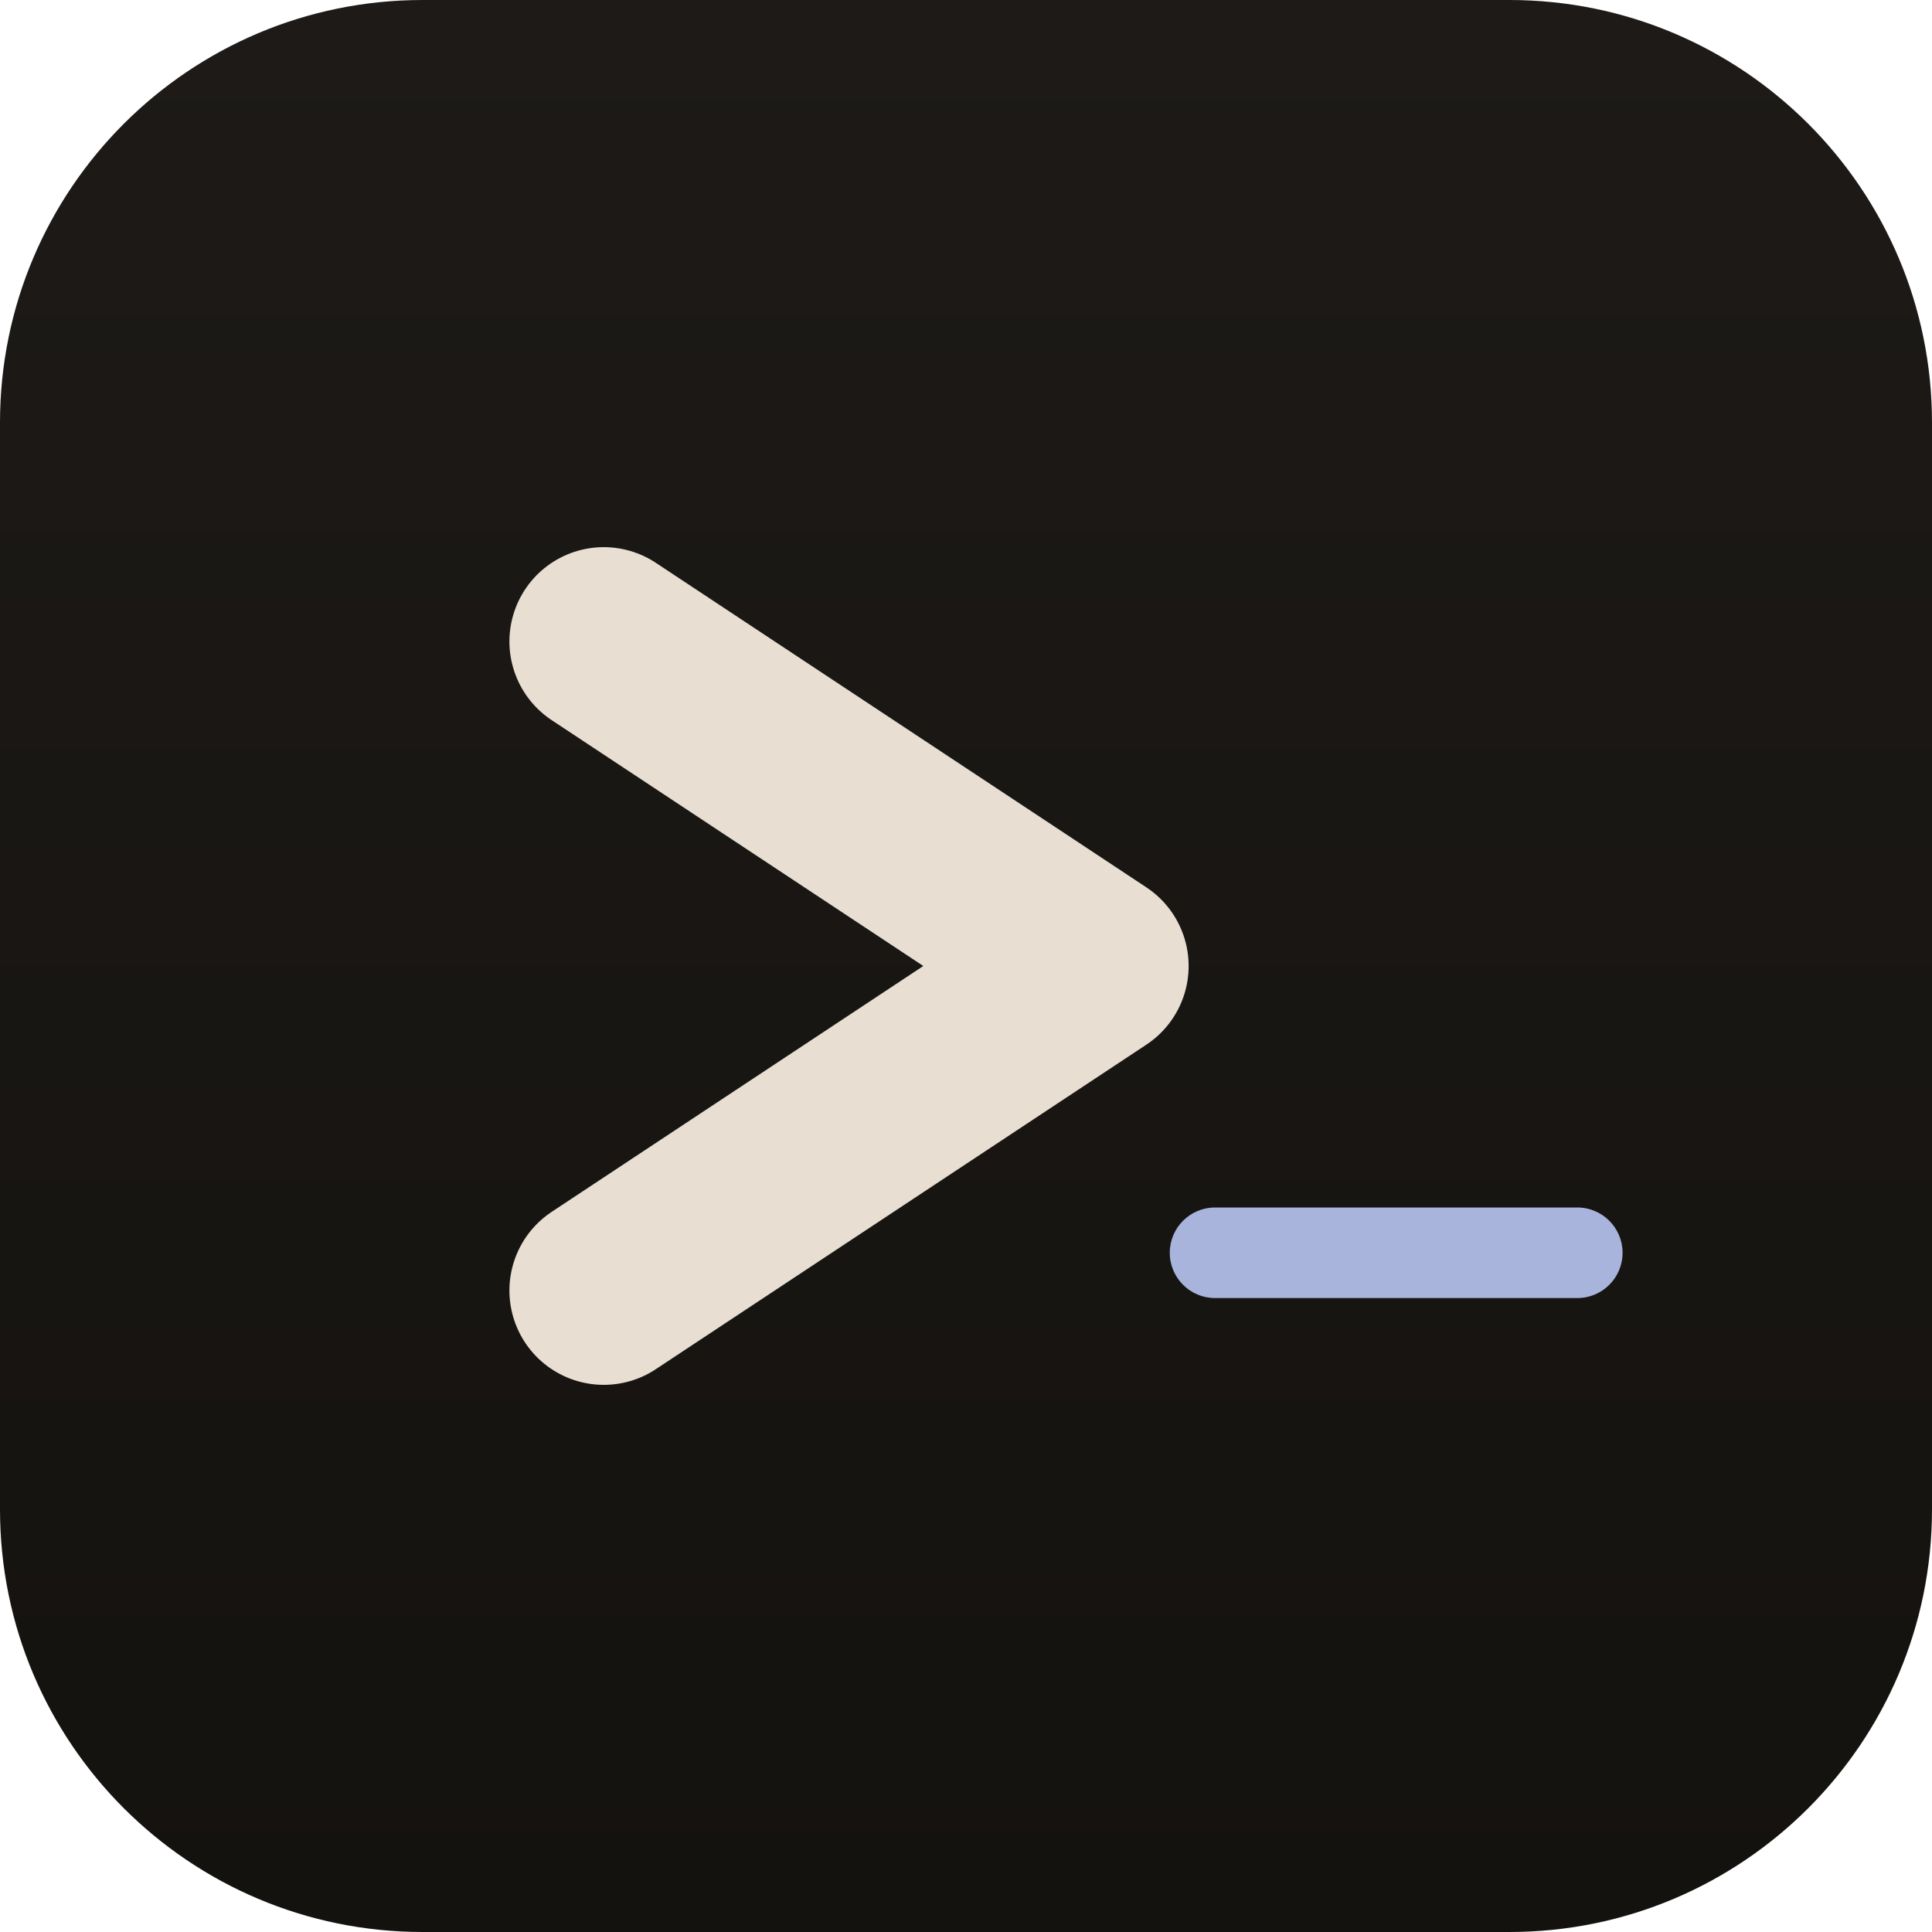
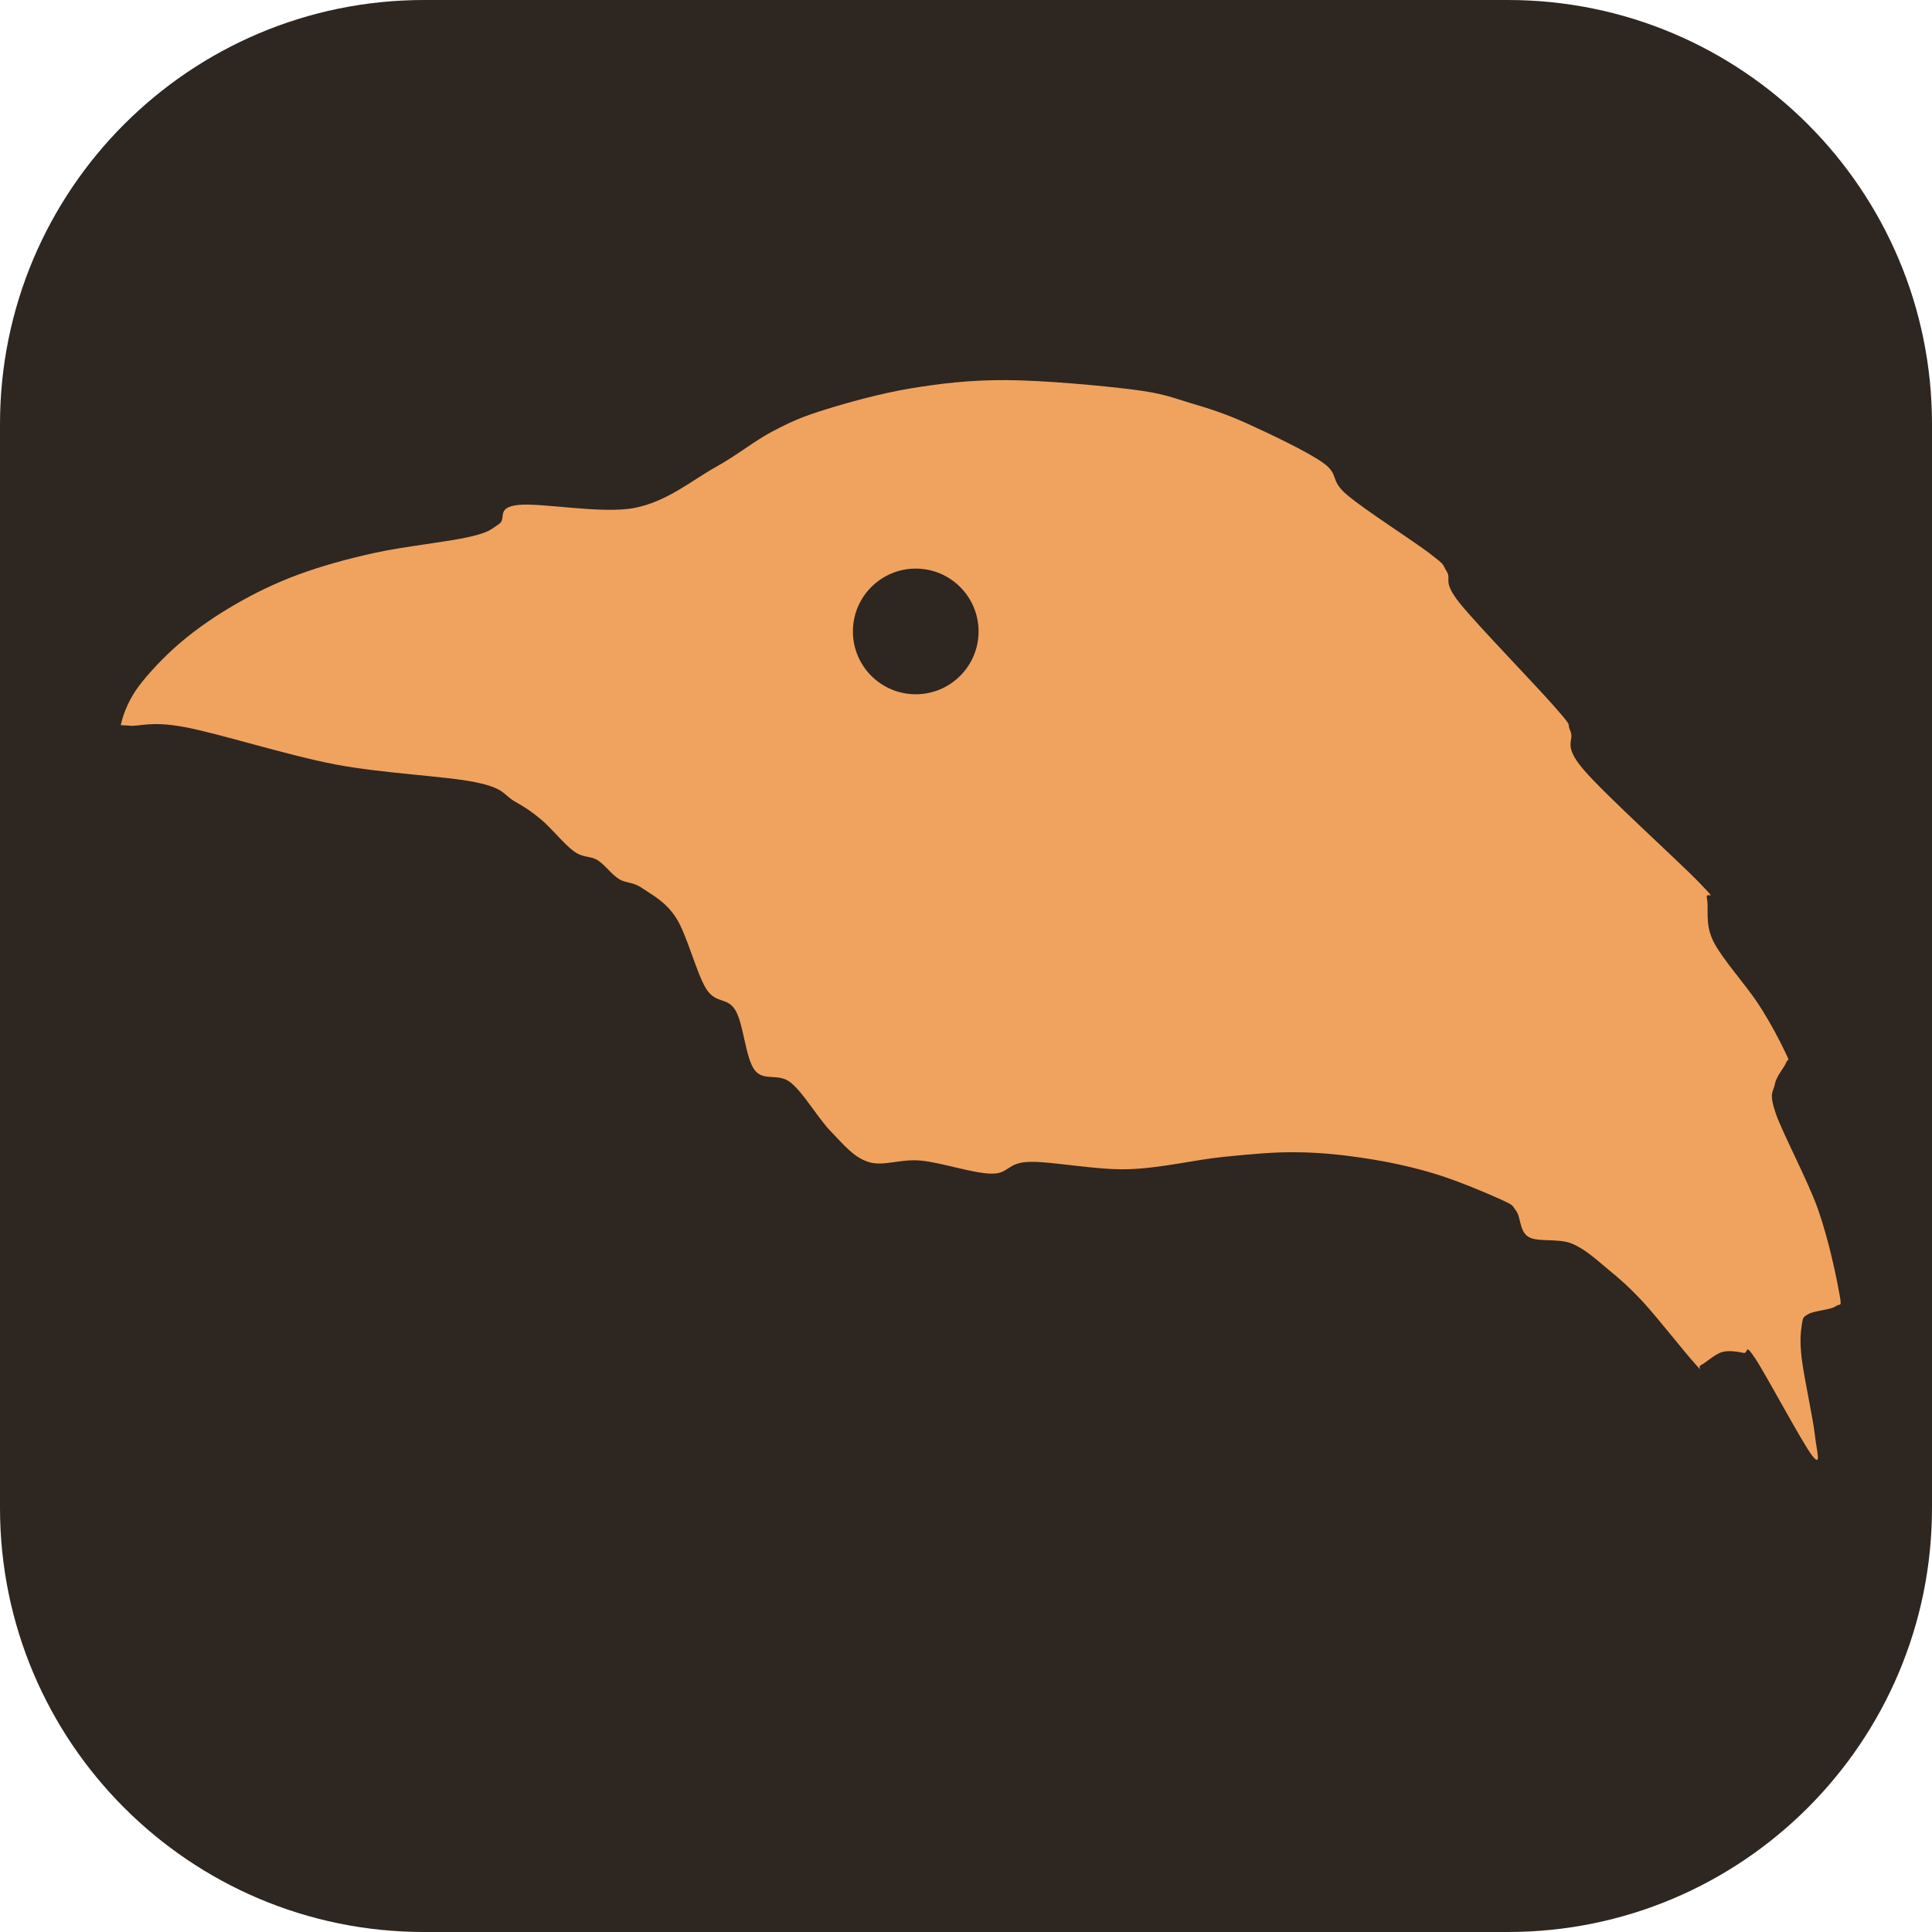
- <svg xmlns="http://www.w3.org/2000/svg" viewBox="0 0 1024 1024" width="1024" height="1024">
-   <defs>
-     <linearGradient id="bg" x1="0.5" y1="0" x2="0.5" y2="1">
-       <stop offset="0" stop-color="#1d1a17" />
-       <stop offset="1" stop-color="#14120f" />
-     </linearGradient>
-   </defs>
-   <rect width="1024" height="1024" rx="224" fill="url(#bg)" />
-   <path d="M 320 340 L 580 512 L 320 684" stroke="#e8ded2" stroke-width="100" stroke-linecap="round" stroke-linejoin="round" fill="none" />
-   <rect x="620" y="640" width="240" height="48" rx="24" fill="#a8b4dc" />
+ <svg xmlns="http://www.w3.org/2000/svg" viewBox="310 -140 1230 1230">
+   <clipPath id="t">
+     <rect x="310" y="-140" width="1230" height="1230" rx="270" />
+   </clipPath>
+   <g clip-path="url(#t)">
+     <rect x="310" y="-140" width="1230" height="1230" fill="#2e2620" />
+     <path fill="#f0a35e" d="M950.6 102.0C974.1 102.1 1011.4 105.5 1031.0 108.0C1050.5 110.4 1055.8 113.0 1067.9 116.6C1080.1 120.2 1089.6 123.2 1103.7 129.5C1117.7 135.9 1141.7 147.1 1152.4 154.7C1163.0 162.3 1156.2 165.4 1167.5 175.0C1178.8 184.6 1209.7 204.3 1220.3 212.4C1230.9 220.6 1227.8 218.6 1231.1 223.9C1234.3 229.2 1227.9 229.7 1239.5 244.2C1251.2 258.7 1289.1 297.6 1300.8 311.2C1312.5 324.7 1306.9 319.0 1309.8 325.5C1312.6 331.9 1304.4 333.8 1318.1 349.9C1331.9 366.1 1379.2 408.7 1392.3 422.4C1405.4 436.1 1395.3 426.0 1396.7 432.1C1398.1 438.2 1395.2 447.8 1400.7 459.1C1406.2 470.3 1422.0 487.6 1429.7 499.6C1437.5 511.5 1444.1 524.6 1447.0 530.8C1449.8 536.9 1448.3 533.3 1447.1 536.6C1445.9 539.8 1441.1 544.7 1440.0 550.1C1438.9 555.5 1436.0 555.5 1440.5 568.8C1445.1 582.0 1460.6 610.8 1467.4 629.8C1474.1 648.9 1479.1 672.6 1480.9 682.9C1482.8 693.2 1481.8 689.4 1478.6 691.7C1475.3 693.9 1465.0 694.5 1461.5 696.5C1457.9 698.5 1457.8 698.7 1457.1 703.5C1456.4 708.3 1455.7 713.6 1457.1 725.2C1458.5 736.9 1464.3 763.2 1465.4 773.4C1466.5 783.6 1470.0 794.7 1463.7 786.7C1457.4 778.6 1434.7 735.8 1427.5 724.9C1420.2 714.0 1423.5 722.0 1420.0 721.3C1416.4 720.6 1410.8 719.5 1406.3 720.8C1401.8 722.1 1395.7 727.8 1392.9 729.1C1390.1 730.4 1395.5 735.1 1389.4 728.5C1383.3 721.9 1365.8 699.6 1356.6 689.5C1347.3 679.5 1341.7 674.6 1334.0 668.3C1326.4 662.0 1319.1 655.1 1310.6 651.7C1302.1 648.2 1289.1 651.0 1283.2 647.5C1277.3 644.1 1278.3 634.9 1275.3 631.0C1272.4 627.0 1273.9 627.5 1265.4 623.6C1256.9 619.7 1238.4 611.9 1224.5 607.6C1210.5 603.3 1196.2 600.1 1181.6 597.8C1167.1 595.5 1152.3 593.8 1136.9 593.6C1121.5 593.3 1107.3 594.7 1089.1 596.5C1070.9 598.3 1048.3 603.9 1027.6 604.4C1007.0 604.9 979.6 599.3 965.2 599.7C950.8 600.2 952.7 607.3 941.2 607.2C929.7 607.1 909.3 600.1 896.3 598.9C883.3 597.6 872.5 602.8 863.0 599.8C853.5 596.8 847.5 589.1 839.3 580.7C831.0 572.3 821.7 555.9 813.5 549.3C805.4 542.7 796.3 548.9 790.4 541.2C784.6 533.5 783.4 511.8 778.2 503.2C773.1 494.6 766.0 499.4 759.7 489.7C753.5 479.9 747.4 455.3 740.6 444.6C733.8 433.9 724.9 429.6 718.8 425.4C712.7 421.2 708.7 422.5 704.0 419.6C699.2 416.6 695.2 410.6 690.4 407.6C685.6 404.7 681.3 406.3 675.4 402.0C669.4 397.7 661.1 387.3 654.8 382.0C648.5 376.7 644.5 374.1 637.5 370.1C630.5 366.1 631.7 361.9 612.7 358.0C593.7 354.1 554.4 352.5 523.6 346.7C492.7 340.8 449.5 327.0 427.6 322.9C405.7 318.8 399.0 322.7 392.4 322.0C385.7 321.3 386.7 322.9 387.6 318.8C388.6 314.7 391.9 305.5 398.1 297.2C404.3 288.9 414.5 277.9 424.9 269.1C435.2 260.3 447.6 251.8 460.1 244.6C472.6 237.4 485.1 231.3 499.9 225.8C514.6 220.4 530.7 215.9 548.9 211.9C567.0 207.9 595.7 204.9 608.8 201.8C621.9 198.8 622.5 197.0 627.7 193.6C632.8 190.2 625.4 183.2 639.7 181.5C654.1 179.8 692.8 187.4 713.8 183.4C734.7 179.4 750.8 165.6 765.4 157.5C780.1 149.3 790.1 140.8 801.7 134.7C813.3 128.6 820.2 125.5 834.9 120.9C849.6 116.3 870.8 110.4 890.1 107.2C909.4 104.1 927.1 101.9 950.6 102.0Z" />
+     <circle cx="893" cy="262" r="40" fill="#2e2620" />
+   </g>
</svg>
